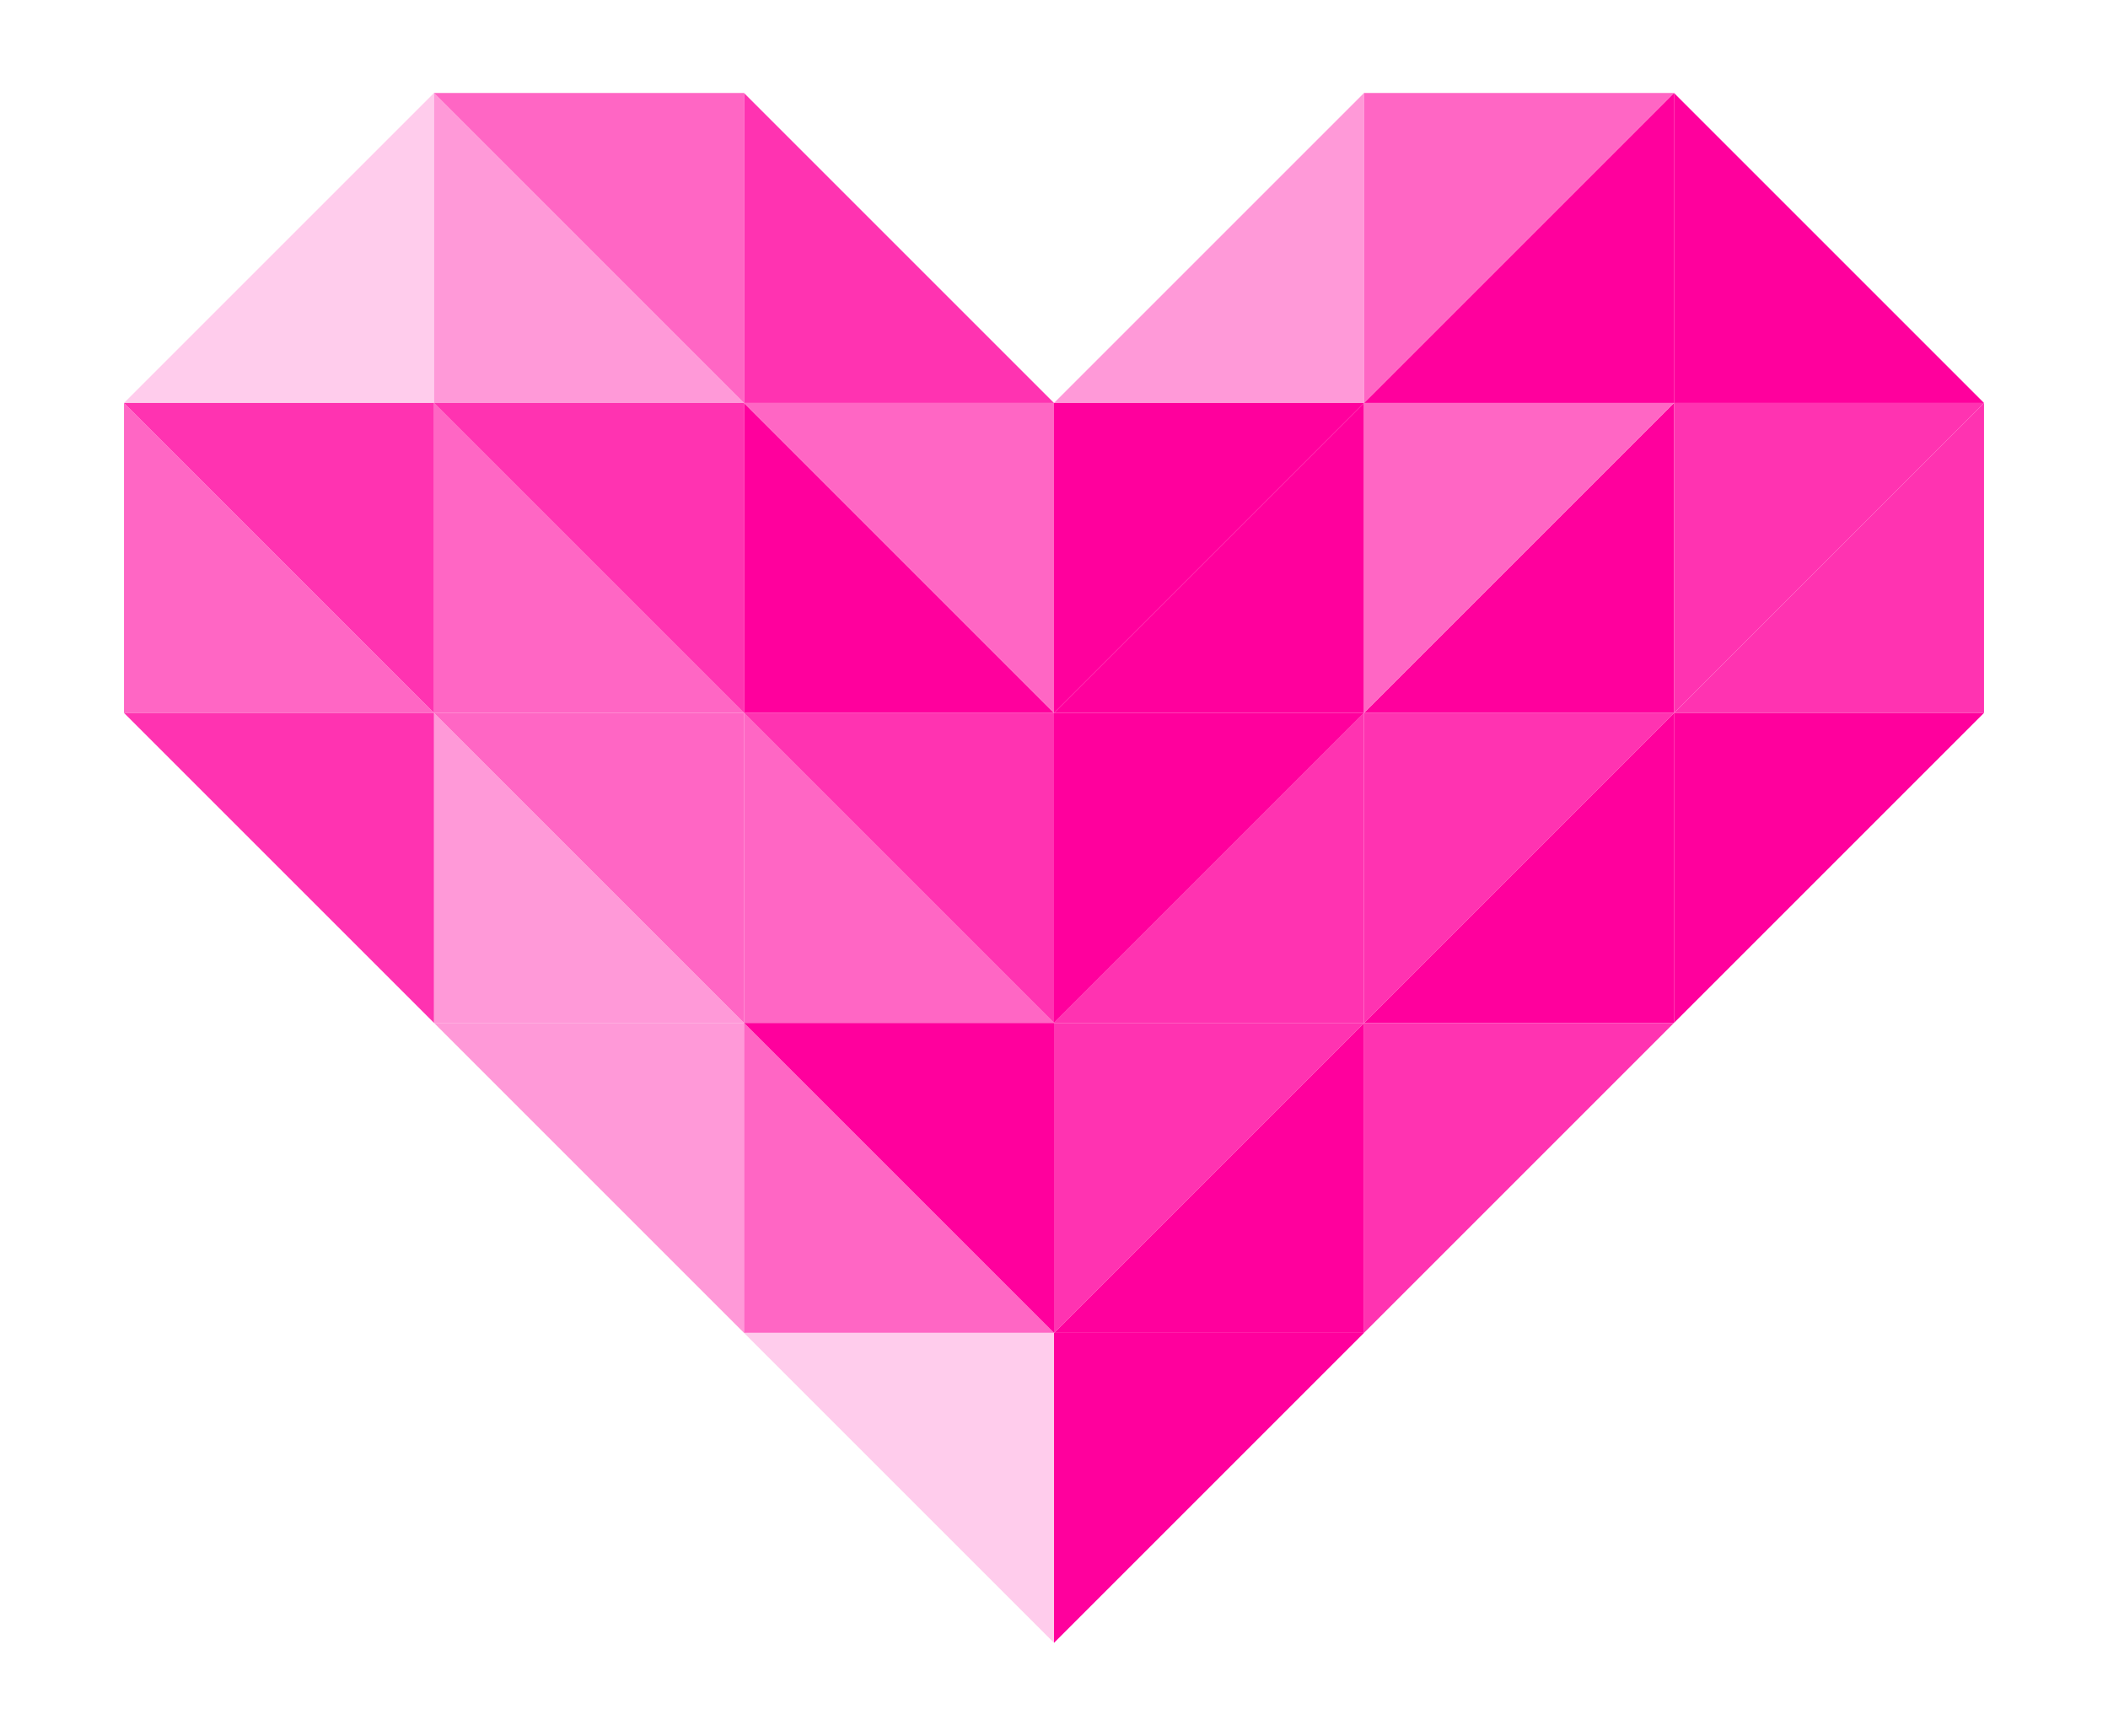
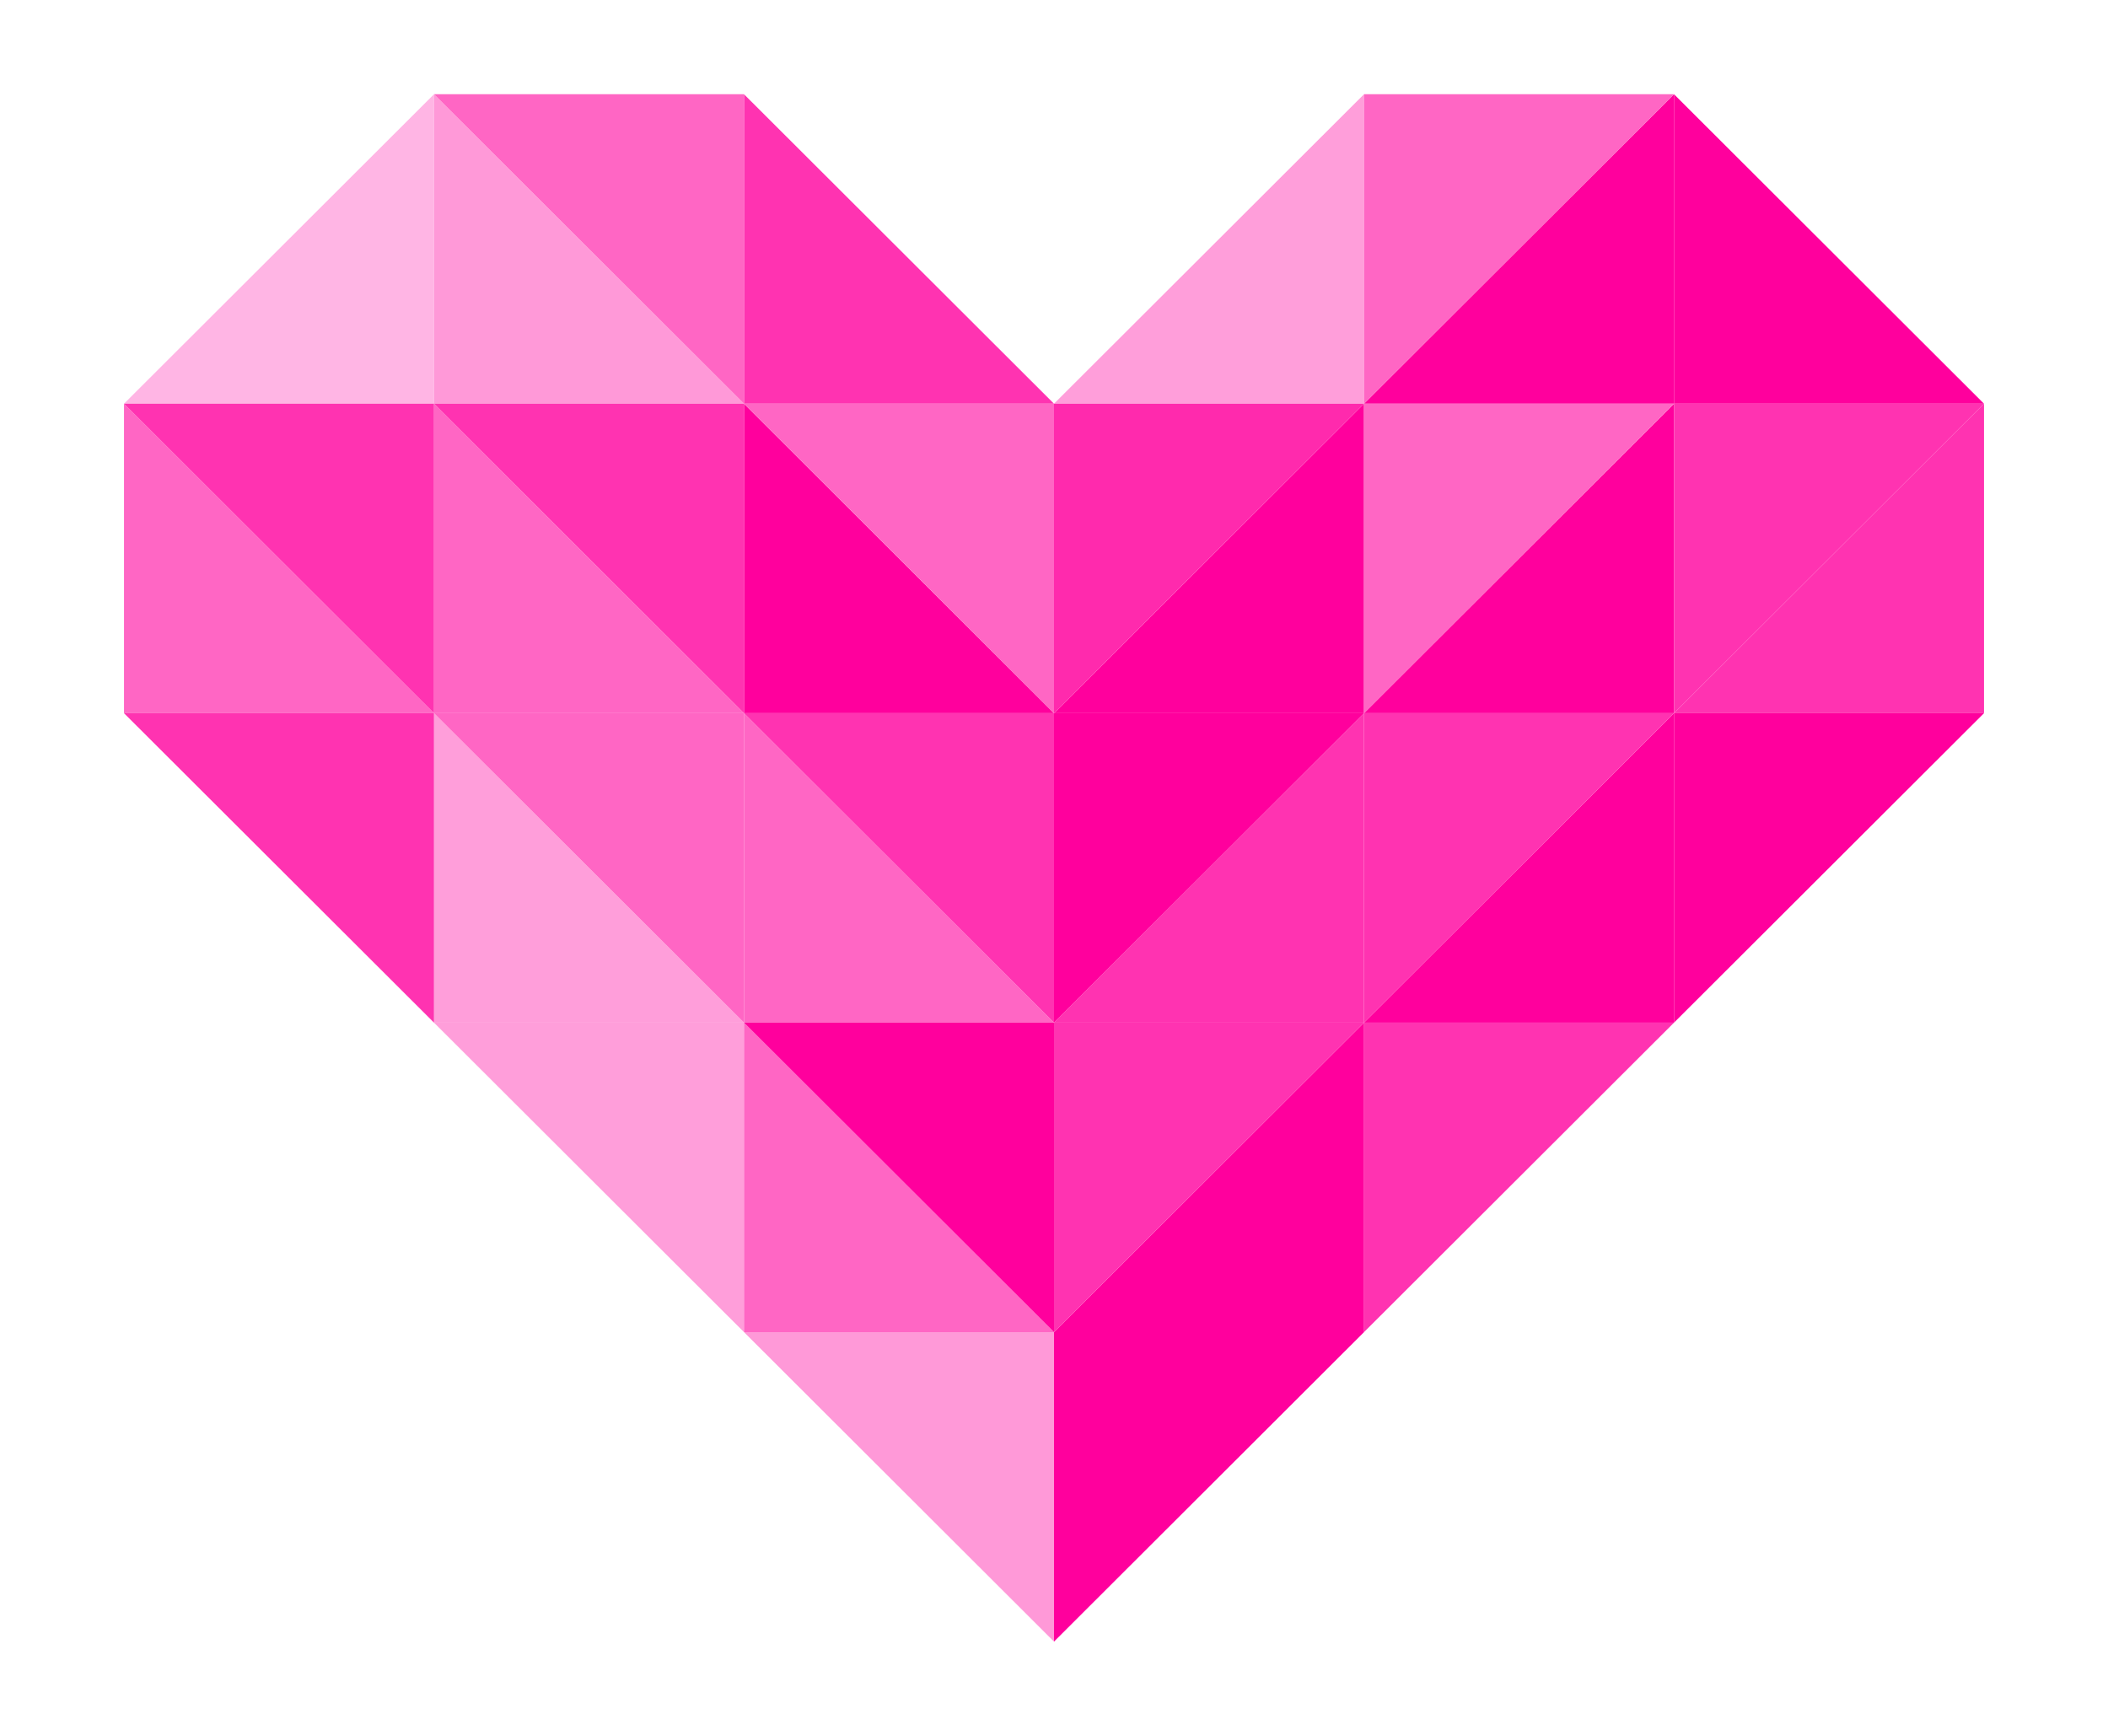
<svg xmlns="http://www.w3.org/2000/svg" version="1.1" id="Heart" x="0px" y="0px" width="425px" height="350px" viewBox="0 0 425 350" enable-background="new 0 0 425 350" xml:space="preserve">
  <g>
-     <polygon fill="#FF33B1" points="150,18.75 150,81.25 212.5,81.25  " />
-     <polygon fill="#FF009D" points="337.5,18.75 337.5,81.25 400,81.25  " />
-     <polygon fill="#FF99D8" points="212.5,81.25 275,81.25 275,18.75  " />
-     <polygon fill="#FFCCEC" points="25,81.25 87.5,81.25 87.5,18.75  " />
-     <polygon fill="#FF009D" points="275,81.25 337.5,81.25 337.5,18.75  " />
-     <polygon fill="#FF66C4" points="275,81.25 275,18.75 337.5,18.75  " />
-     <polygon fill="#FF99D8" points="87.5,18.75 87.5,81.25 150,81.25  " />
-     <polygon fill="#FF66C4" points="150,81.25 150,18.75 87.5,18.75  " />
-     <polygon fill="#FF009D" points="150,81.25 150,143.75 212.5,143.75  " />
-     <polygon fill="#FF009D" points="212.5,143.75 275,143.75 275,81.25  " />
-     <polygon fill="#FF009D" points="212.5,143.75 212.5,81.25 275,81.25  " />
-     <polygon fill="#FF009D" points="275,143.75 337.5,143.75 337.5,81.25  " />
-     <polygon fill="#FF66C4" points="275,143.75 275,81.25 337.5,81.25  " />
-     <polygon fill="#FF33B1" points="337.5,143.75 400,143.75 400,81.25  " />
-     <polygon fill="#FF33B1" points="337.5,143.75 337.5,81.25 400,81.25  " />
-     <polygon fill="#FF009D" points="337.5,206.25 337.5,143.75 400,143.75  " />
-     <polygon fill="#FF009D" points="275,206.25 337.5,206.25 337.5,143.75  " />
-     <polygon fill="#FF33B1" points="275,206.25 275,143.75 337.5,143.75  " />
-     <polygon fill="#FF33B1" points="275,268.75 275,206.25 337.5,206.25  " />
-     <polygon fill="#FF66C4" points="212.5,143.75 212.5,81.25 150,81.25  " />
-     <polygon fill="#FF66C4" points="87.5,81.25 87.5,143.75 150,143.75  " />
-     <polygon fill="#FF33B1" points="150,143.75 150,81.25 87.5,81.25  " />
-     <polygon fill="#FF66C4" points="25,81.25 25,143.75 87.5,143.75  " />
-     <polygon fill="#FF33B1" points="87.5,143.75 87.5,81.25 25,81.25  " />
-     <polygon fill="#FF99D8" points="87.5,143.75 87.5,206.25 150,206.25  " />
-     <polygon fill="#FF66C4" points="150,206.25 150,143.75 87.5,143.75  " />
-     <polygon fill="#FF33B1" points="87.5,206.25 87.5,143.75 25,143.75  " />
-     <polygon fill="#FF99D8" points="150,268.75 150,206.25 87.5,206.25  " />
-     <polygon fill="#FF66C4" points="150,143.75 150,206.25 212.5,206.25  " />
-     <polygon fill="#FF33B1" points="212.5,206.25 275,206.25 275,143.75  " />
-     <polygon fill="#FF009D" points="212.5,206.25 212.5,143.75 275,143.75  " />
-     <polygon fill="#FF33B1" points="212.5,206.25 212.5,143.75 150,143.75  " />
-     <polygon fill="#FF66C4" points="150,206.25 150,268.75 212.5,268.75  " />
-     <polygon fill="#FF009D" points="212.5,268.75 275,268.75 275,206.25  " />
-     <polygon fill="#FF33B1" points="212.5,268.75 212.5,206.25 275,206.25  " />
-     <polygon fill="#FF009D" points="212.5,268.75 212.5,206.25 150,206.25  " />
-     <polygon fill="#FF009D" points="212.5,331.25 212.5,268.75 275,268.75  " />
-     <polygon fill="#FFCCEC" points="212.5,331.25 212.5,268.75 150,268.75  " />
+     <polygon fill="#FF33B1" points="149.999,19 149.999,81.401 212.5,81.401  " />
+     <polygon fill="#FF009D" points="337.501,19 337.501,81.401 400,81.401  " />
+     <polygon fill="#FF9EDA" points="212.5,81.401 275,81.401 275,19  " />
+     <polygon fill="#FFB5E4" points="25,81.401 87.5,81.401 87.5,19  " />
+     <polygon fill="#FF009D" points="275,81.401 337.501,81.401 337.501,19  " />
+     <polygon fill="#FF66C4" points="275,81.401 275,19 337.501,19  " />
+     <polygon fill="#FF99D8" points="87.5,19 87.5,81.401 149.999,81.401  " />
+     <polygon fill="#FF66C4" points="149.999,81.401 149.999,19 87.5,19  " />
+     <polygon fill="#FF009D" points="149.999,81.401 149.999,143.801 212.5,143.801  " />
+     <polygon fill="#FF009D" points="212.5,143.801 275,143.801 275,81.401  " />
+     <polygon fill="#FF2AAD" points="212.5,143.801 212.5,81.401 275,81.401  " />
+     <polygon fill="#FF009D" points="275,143.801 337.501,143.801 337.501,81.401  " />
+     <polygon fill="#FF66C4" points="275,143.801 275,81.401 337.501,81.401  " />
+     <polygon fill="#FF33B1" points="337.501,143.801 400,143.801 400,81.401  " />
+     <polygon fill="#FF33B1" points="337.501,143.801 337.501,81.401 400,81.401  " />
+     <polygon fill="#FF009D" points="337.501,206.199 337.501,143.801 400,143.801  " />
+     <polygon fill="#FF009D" points="275,206.199 337.501,206.199 337.501,143.801  " />
+     <polygon fill="#FF33B1" points="275,206.199 275,143.801 337.501,143.801  " />
+     <polygon fill="#FF33B1" points="275,268.598 275,206.199 337.501,206.199  " />
+     <polygon fill="#FF66C4" points="212.5,143.801 212.5,81.401 149.999,81.401  " />
+     <polygon fill="#FF66C4" points="87.5,81.401 87.5,143.801 149.999,143.801  " />
+     <polygon fill="#FF33B1" points="149.999,143.801 149.999,81.401 87.5,81.401  " />
+     <polygon fill="#FF66C4" points="25,81.401 25,143.801 87.5,143.801  " />
+     <polygon fill="#FF33B1" points="87.5,143.801 87.5,81.401 25,81.401  " />
+     <polygon fill="#FF9EDA" points="87.5,143.801 87.5,206.199 149.999,206.199  " />
+     <polygon fill="#FF66C4" points="149.999,206.199 149.999,143.801 87.5,143.801  " />
+     <polygon fill="#FF33B1" points="87.5,206.199 87.5,143.801 25,143.801  " />
+     <polygon fill="#FF9EDA" points="149.999,268.598 149.999,206.199 87.5,206.199  " />
+     <polygon fill="#FF66C4" points="149.999,143.801 149.999,206.199 212.5,206.199  " />
+     <polygon fill="#FF33B1" points="212.5,206.199 275,206.199 275,143.801  " />
+     <polygon fill="#FF009D" points="212.5,206.199 212.5,143.801 275,143.801  " />
+     <polygon fill="#FF33B1" points="212.5,206.199 212.5,143.801 149.999,143.801  " />
+     <polygon fill="#FF66C4" points="149.999,206.199 149.999,268.598 212.5,268.598  " />
+     <polygon fill="#FF009D" points="212.5,268.598 275,268.598 275,206.199  " />
+     <polygon fill="#FF33B1" points="212.5,268.598 212.5,206.199 275,206.199  " />
+     <polygon fill="#FF009D" points="212.5,268.598 212.5,206.199 149.999,206.199  " />
+     <polygon fill="#FF009D" points="212.5,331 212.5,268.598 275,268.598  " />
+     <polygon fill="#FF99D8" points="212.5,331 212.5,268.598 149.999,268.598  " />
  </g>
</svg>
